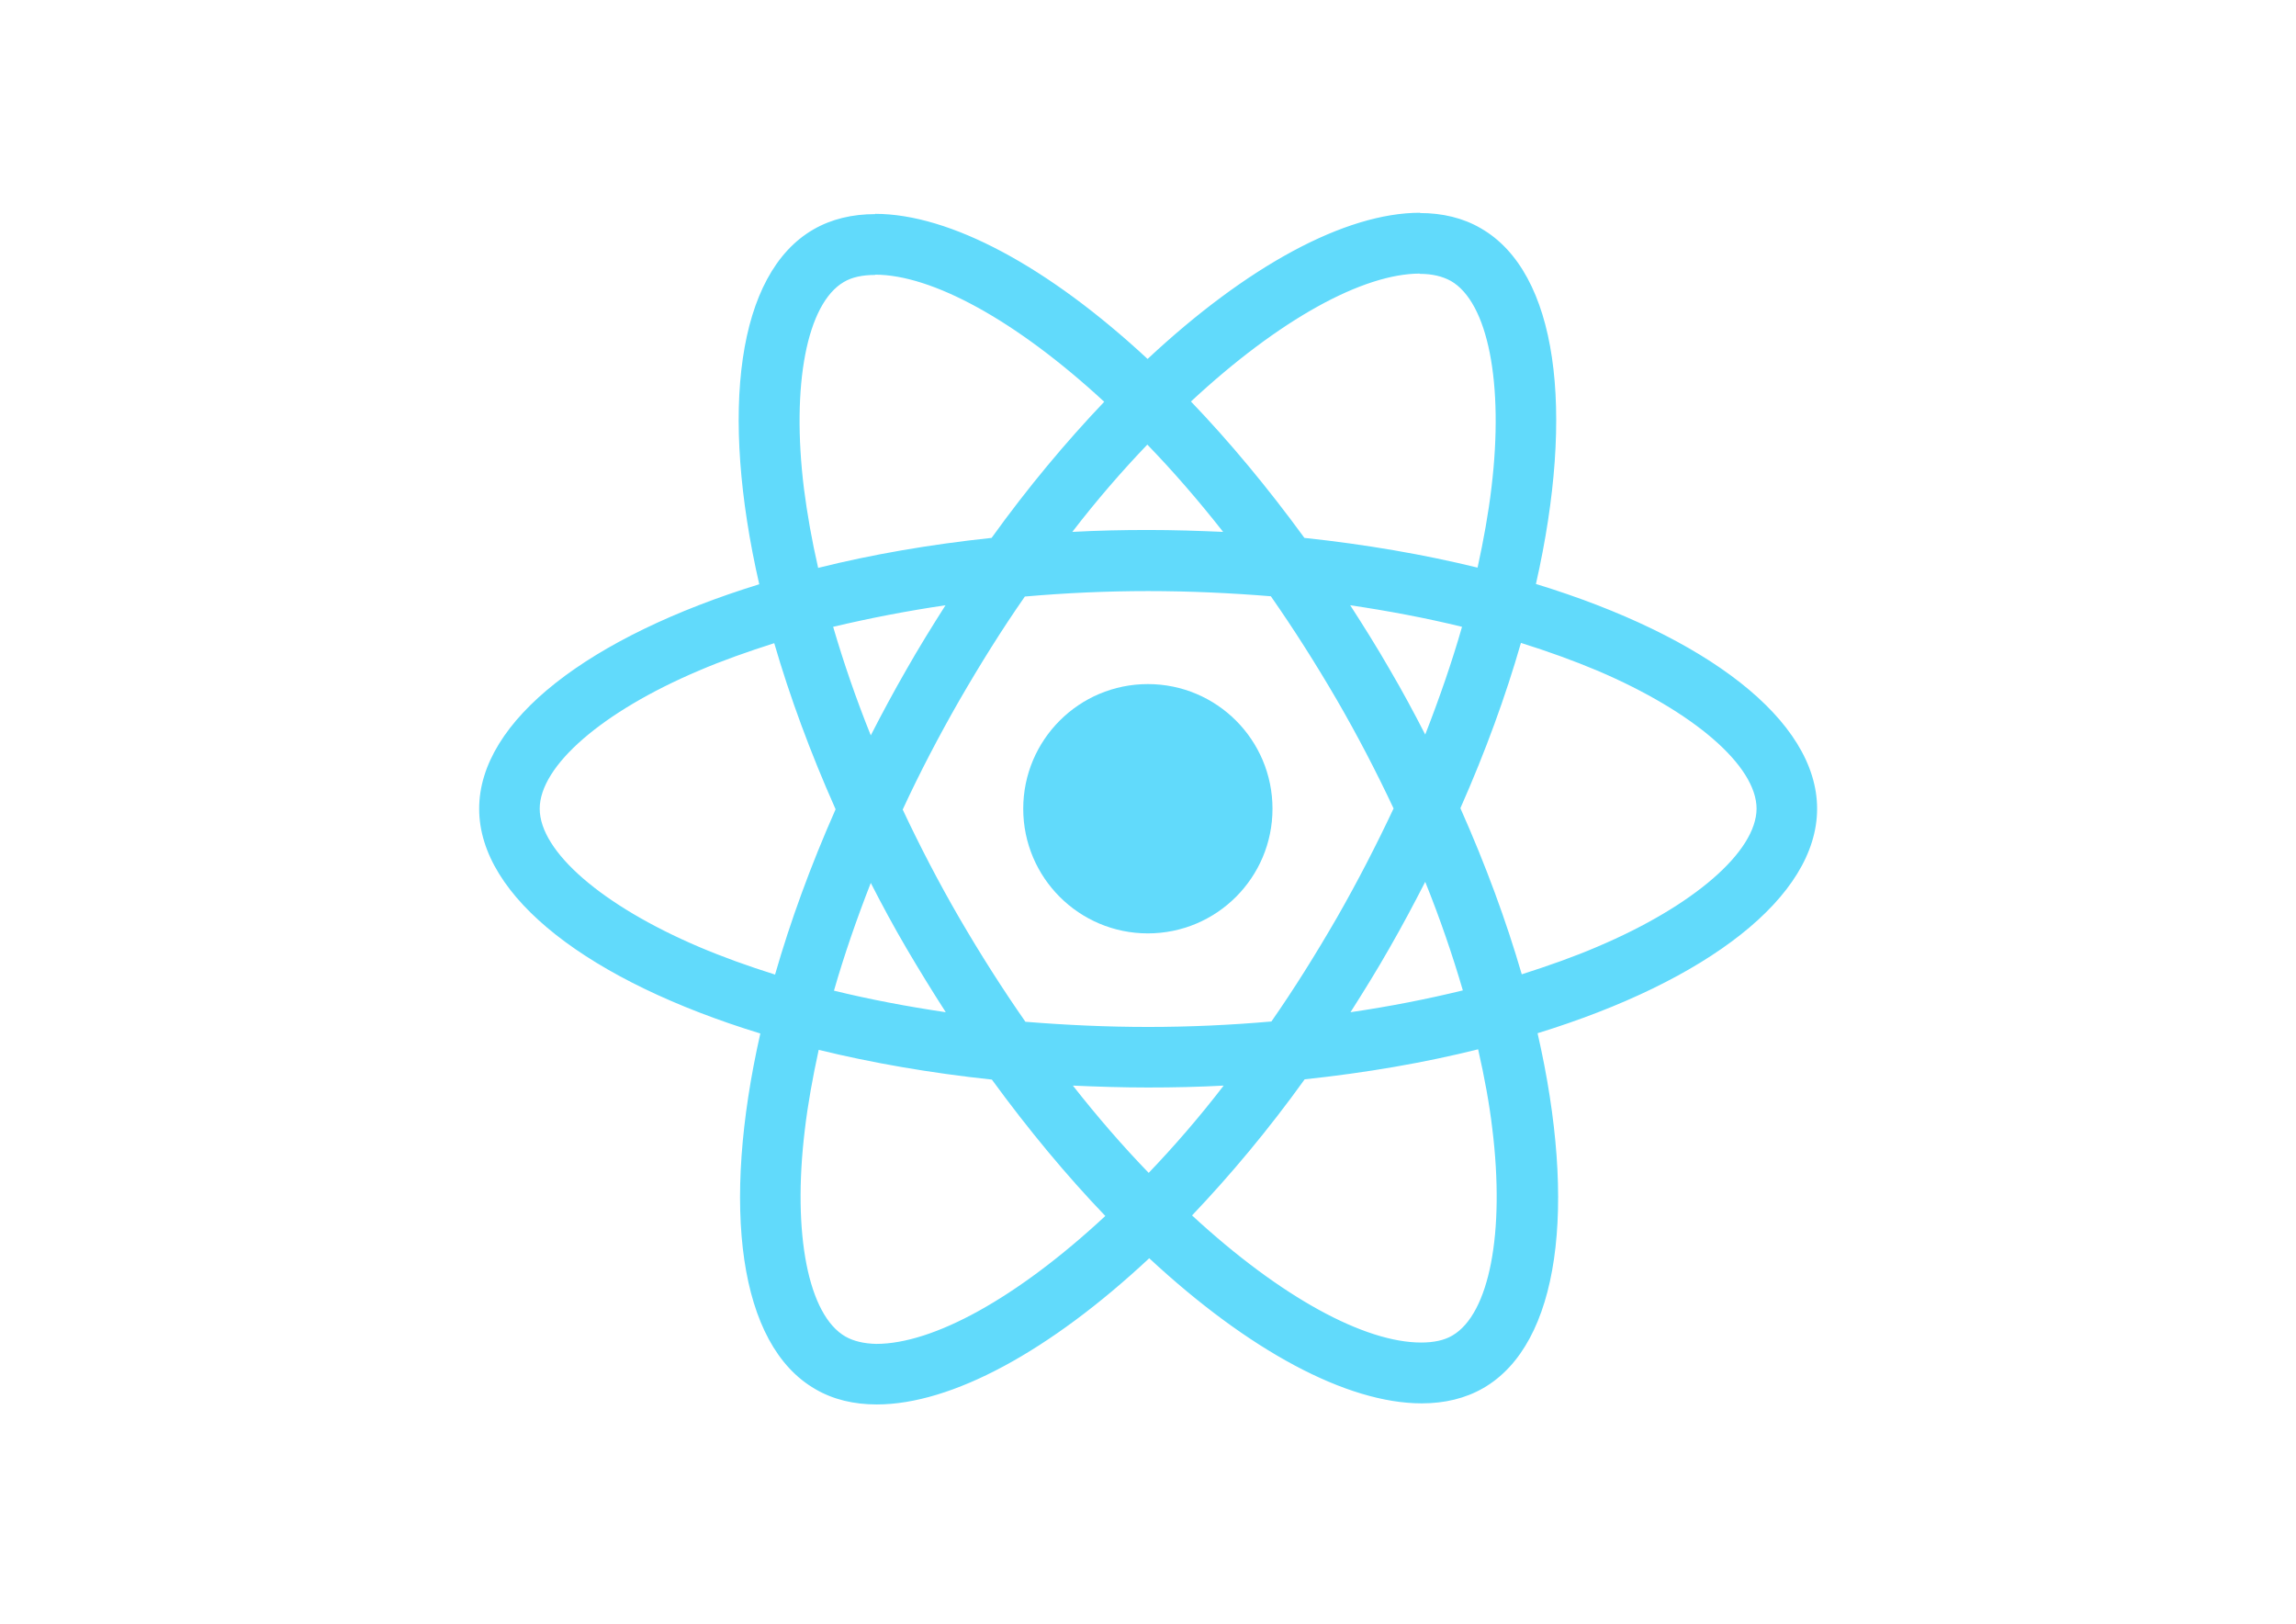
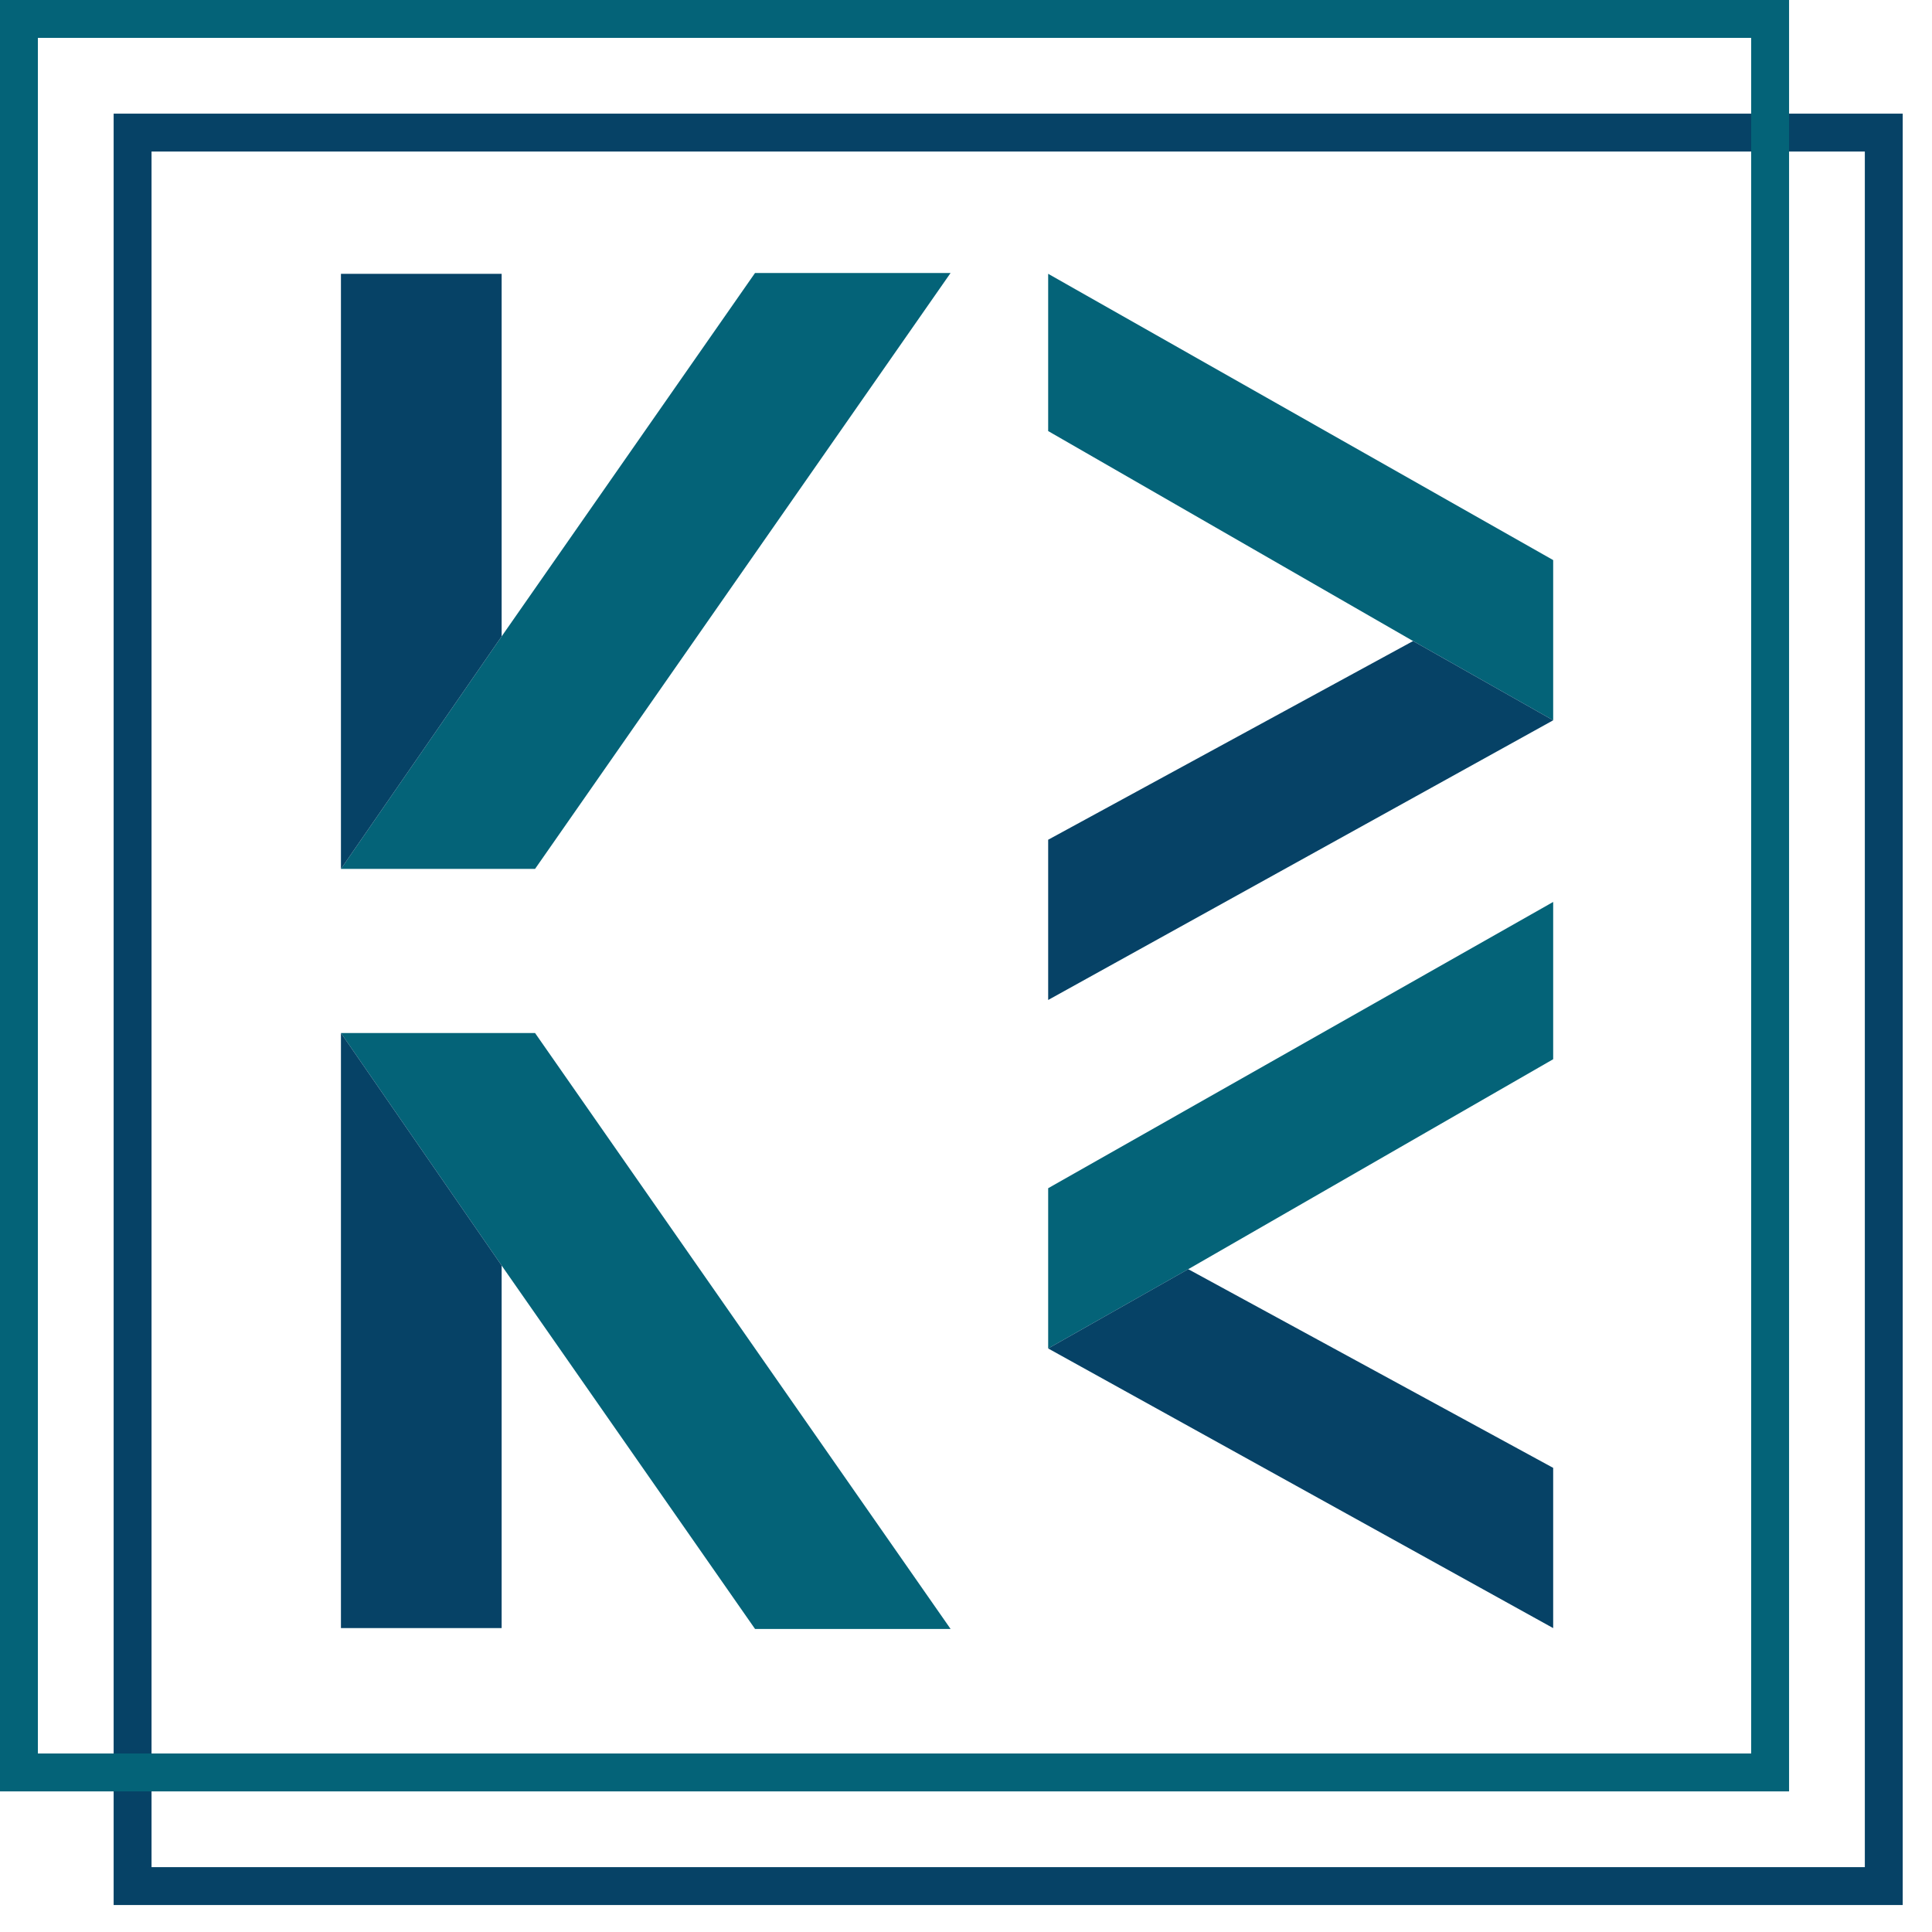
- <svg xmlns="http://www.w3.org/2000/svg" viewBox="0 0 841.9 595.3">
-   <g fill="#61DAFB">
-     <path d="M666.3 296.5c0-32.5-40.7-63.3-103.1-82.4 14.4-63.6 8-114.2-20.2-130.4-6.5-3.8-14.1-5.6-22.4-5.6v22.3c4.6 0 8.3.9 11.4 2.6 13.6 7.8 19.5 37.5 14.9 75.7-1.1 9.4-2.9 19.3-5.1 29.4-19.6-4.8-41-8.5-63.5-10.9-13.5-18.5-27.5-35.3-41.6-50 32.6-30.3 63.2-46.9 84-46.9V78c-27.5 0-63.5 19.6-99.9 53.6-36.4-33.8-72.4-53.2-99.9-53.2v22.3c20.7 0 51.4 16.5 84 46.6-14 14.7-28 31.4-41.3 49.9-22.6 2.4-44 6.1-63.6 11-2.3-10-4-19.7-5.2-29-4.7-38.2 1.1-67.9 14.6-75.8 3-1.8 6.9-2.6 11.5-2.6V78.5c-8.4 0-16 1.8-22.6 5.6-28.1 16.2-34.4 66.7-19.9 130.1-62.2 19.2-102.7 49.9-102.7 82.3 0 32.5 40.7 63.3 103.1 82.4-14.4 63.6-8 114.2 20.2 130.4 6.5 3.8 14.1 5.6 22.5 5.6 27.5 0 63.5-19.6 99.9-53.6 36.4 33.8 72.4 53.2 99.9 53.2 8.4 0 16-1.8 22.6-5.6 28.1-16.2 34.4-66.7 19.9-130.1 62-19.1 102.5-49.9 102.5-82.3zm-130.2-66.7c-3.7 12.9-8.3 26.2-13.5 39.5-4.1-8-8.4-16-13.1-24-4.6-8-9.5-15.8-14.4-23.4 14.2 2.1 27.9 4.7 41 7.9zm-45.8 106.5c-7.8 13.5-15.8 26.3-24.1 38.2-14.9 1.3-30 2-45.2 2-15.1 0-30.2-.7-45-1.9-8.3-11.9-16.4-24.6-24.2-38-7.6-13.1-14.5-26.4-20.8-39.8 6.2-13.4 13.2-26.8 20.7-39.9 7.8-13.5 15.8-26.3 24.1-38.2 14.9-1.3 30-2 45.2-2 15.1 0 30.2.7 45 1.9 8.3 11.9 16.4 24.6 24.2 38 7.6 13.1 14.5 26.4 20.8 39.8-6.3 13.4-13.2 26.8-20.7 39.9zm32.3-13c5.4 13.4 10 26.8 13.8 39.8-13.1 3.2-26.9 5.9-41.2 8 4.9-7.7 9.8-15.6 14.4-23.7 4.6-8 8.9-16.1 13-24.1zM421.2 430c-9.3-9.6-18.6-20.3-27.8-32 9 .4 18.2.7 27.5.7 9.4 0 18.7-.2 27.8-.7-9 11.7-18.3 22.4-27.5 32zm-74.4-58.9c-14.2-2.1-27.9-4.7-41-7.9 3.7-12.9 8.3-26.2 13.5-39.5 4.1 8 8.4 16 13.1 24 4.7 8 9.5 15.8 14.4 23.4zM420.7 163c9.3 9.6 18.6 20.3 27.8 32-9-.4-18.2-.7-27.5-.7-9.4 0-18.7.2-27.8.7 9-11.7 18.3-22.4 27.5-32zm-74 58.9c-4.9 7.7-9.8 15.6-14.4 23.7-4.6 8-8.9 16-13 24-5.4-13.4-10-26.8-13.8-39.8 13.1-3.1 26.9-5.8 41.2-7.9zm-90.5 125.2c-35.4-15.1-58.3-34.9-58.3-50.6 0-15.7 22.9-35.6 58.3-50.6 8.6-3.7 18-7 27.7-10.1 5.7 19.6 13.2 40 22.5 60.9-9.2 20.8-16.6 41.1-22.2 60.6-9.9-3.1-19.3-6.5-28-10.2zM310 490c-13.6-7.8-19.5-37.5-14.9-75.7 1.1-9.4 2.9-19.3 5.1-29.4 19.6 4.8 41 8.5 63.5 10.9 13.5 18.5 27.5 35.3 41.6 50-32.6 30.3-63.2 46.9-84 46.9-4.5-.1-8.3-1-11.3-2.7zm237.2-76.2c4.7 38.2-1.1 67.9-14.6 75.8-3 1.8-6.9 2.6-11.5 2.6-20.7 0-51.4-16.5-84-46.6 14-14.7 28-31.4 41.3-49.9 22.6-2.4 44-6.1 63.6-11 2.3 10.1 4.1 19.8 5.2 29.1zm38.5-66.7c-8.6 3.7-18 7-27.7 10.1-5.7-19.6-13.2-40-22.5-60.9 9.2-20.8 16.6-41.1 22.2-60.6 9.9 3.1 19.3 6.5 28.1 10.2 35.4 15.1 58.3 34.9 58.3 50.6-.1 15.7-23 35.6-58.4 50.6zM320.8 78.4z" />
-     <circle cx="420.9" cy="296.5" r="45.7" />
-     <path d="M520.5 78.1z" />
-   </g>
+ <svg xmlns="http://www.w3.org/2000/svg" width="51" height="51" viewBox="0 0 51 51" fill="none">
+   <path d="M3.5 3.5H49.727V49.788H3.5V3.5Z" stroke="#064266" />
+   <rect x="0.5" y="0.5" width="46.227" height="46.288" stroke="#046378" />
+   <path d="M41 19.014V14.785L27.669 7.228V11.458V11.379L37.262 16.899L41 19.014Z" fill="#046378" />
+   <path d="M25.093 7.206L14.124 22.937H9L13.242 16.799L19.931 7.206H25.093Z" fill="#046378" />
+   <path d="M13.242 7.228V16.799L9 22.937V7.228H13.242Z" fill="#064266" />
+   <path d="M25.093 43L14.124 27.269H9L13.242 33.407L19.931 43H25.093Z" fill="#046378" />
+   <path d="M13.242 42.978V33.407L9 27.269V42.978H13.242Z" fill="#064266" />
+   <path d="M27.669 26.397L41 19.014L37.302 16.922L27.669 22.167V26.397Z" fill="#064266" />
+   <path d="M27.669 35.596V31.366L41 23.809V28.039V27.961L31.406 33.481L27.669 35.596Z" fill="#046378" />
+   <path d="M41 42.978L27.669 35.596L31.366 33.503L41 38.748V42.978Z" fill="#064266" />
</svg>
